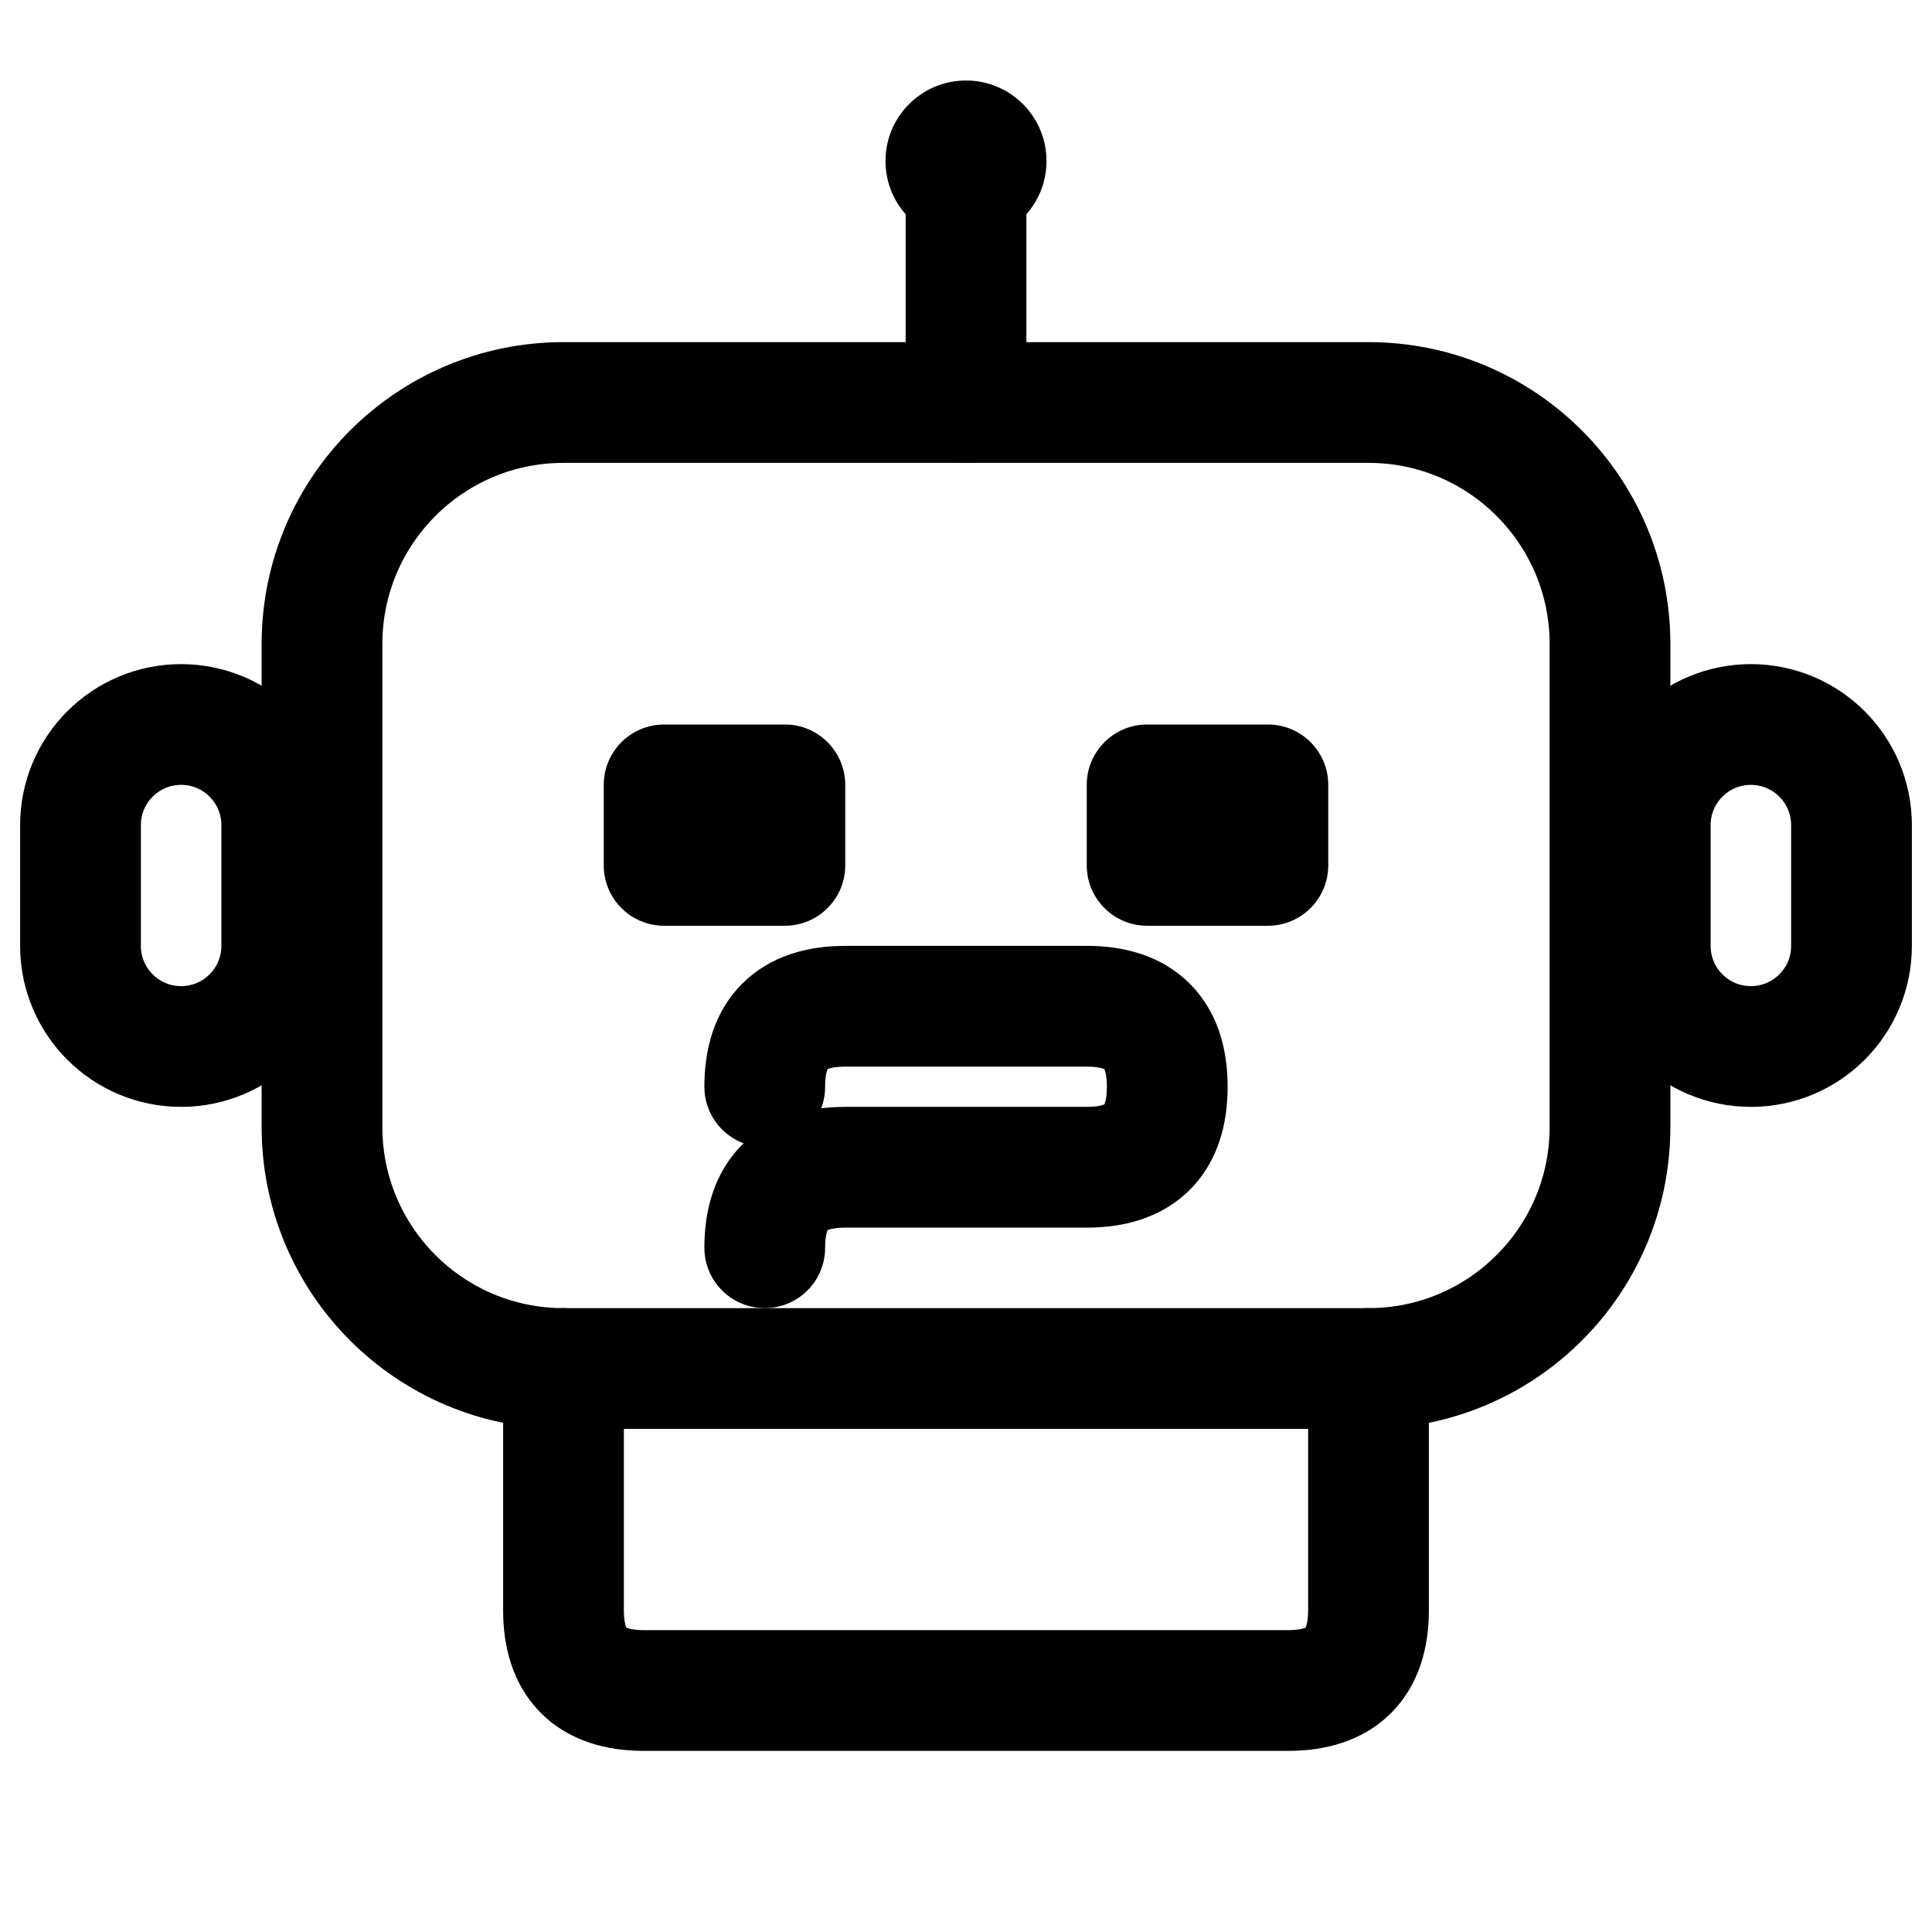
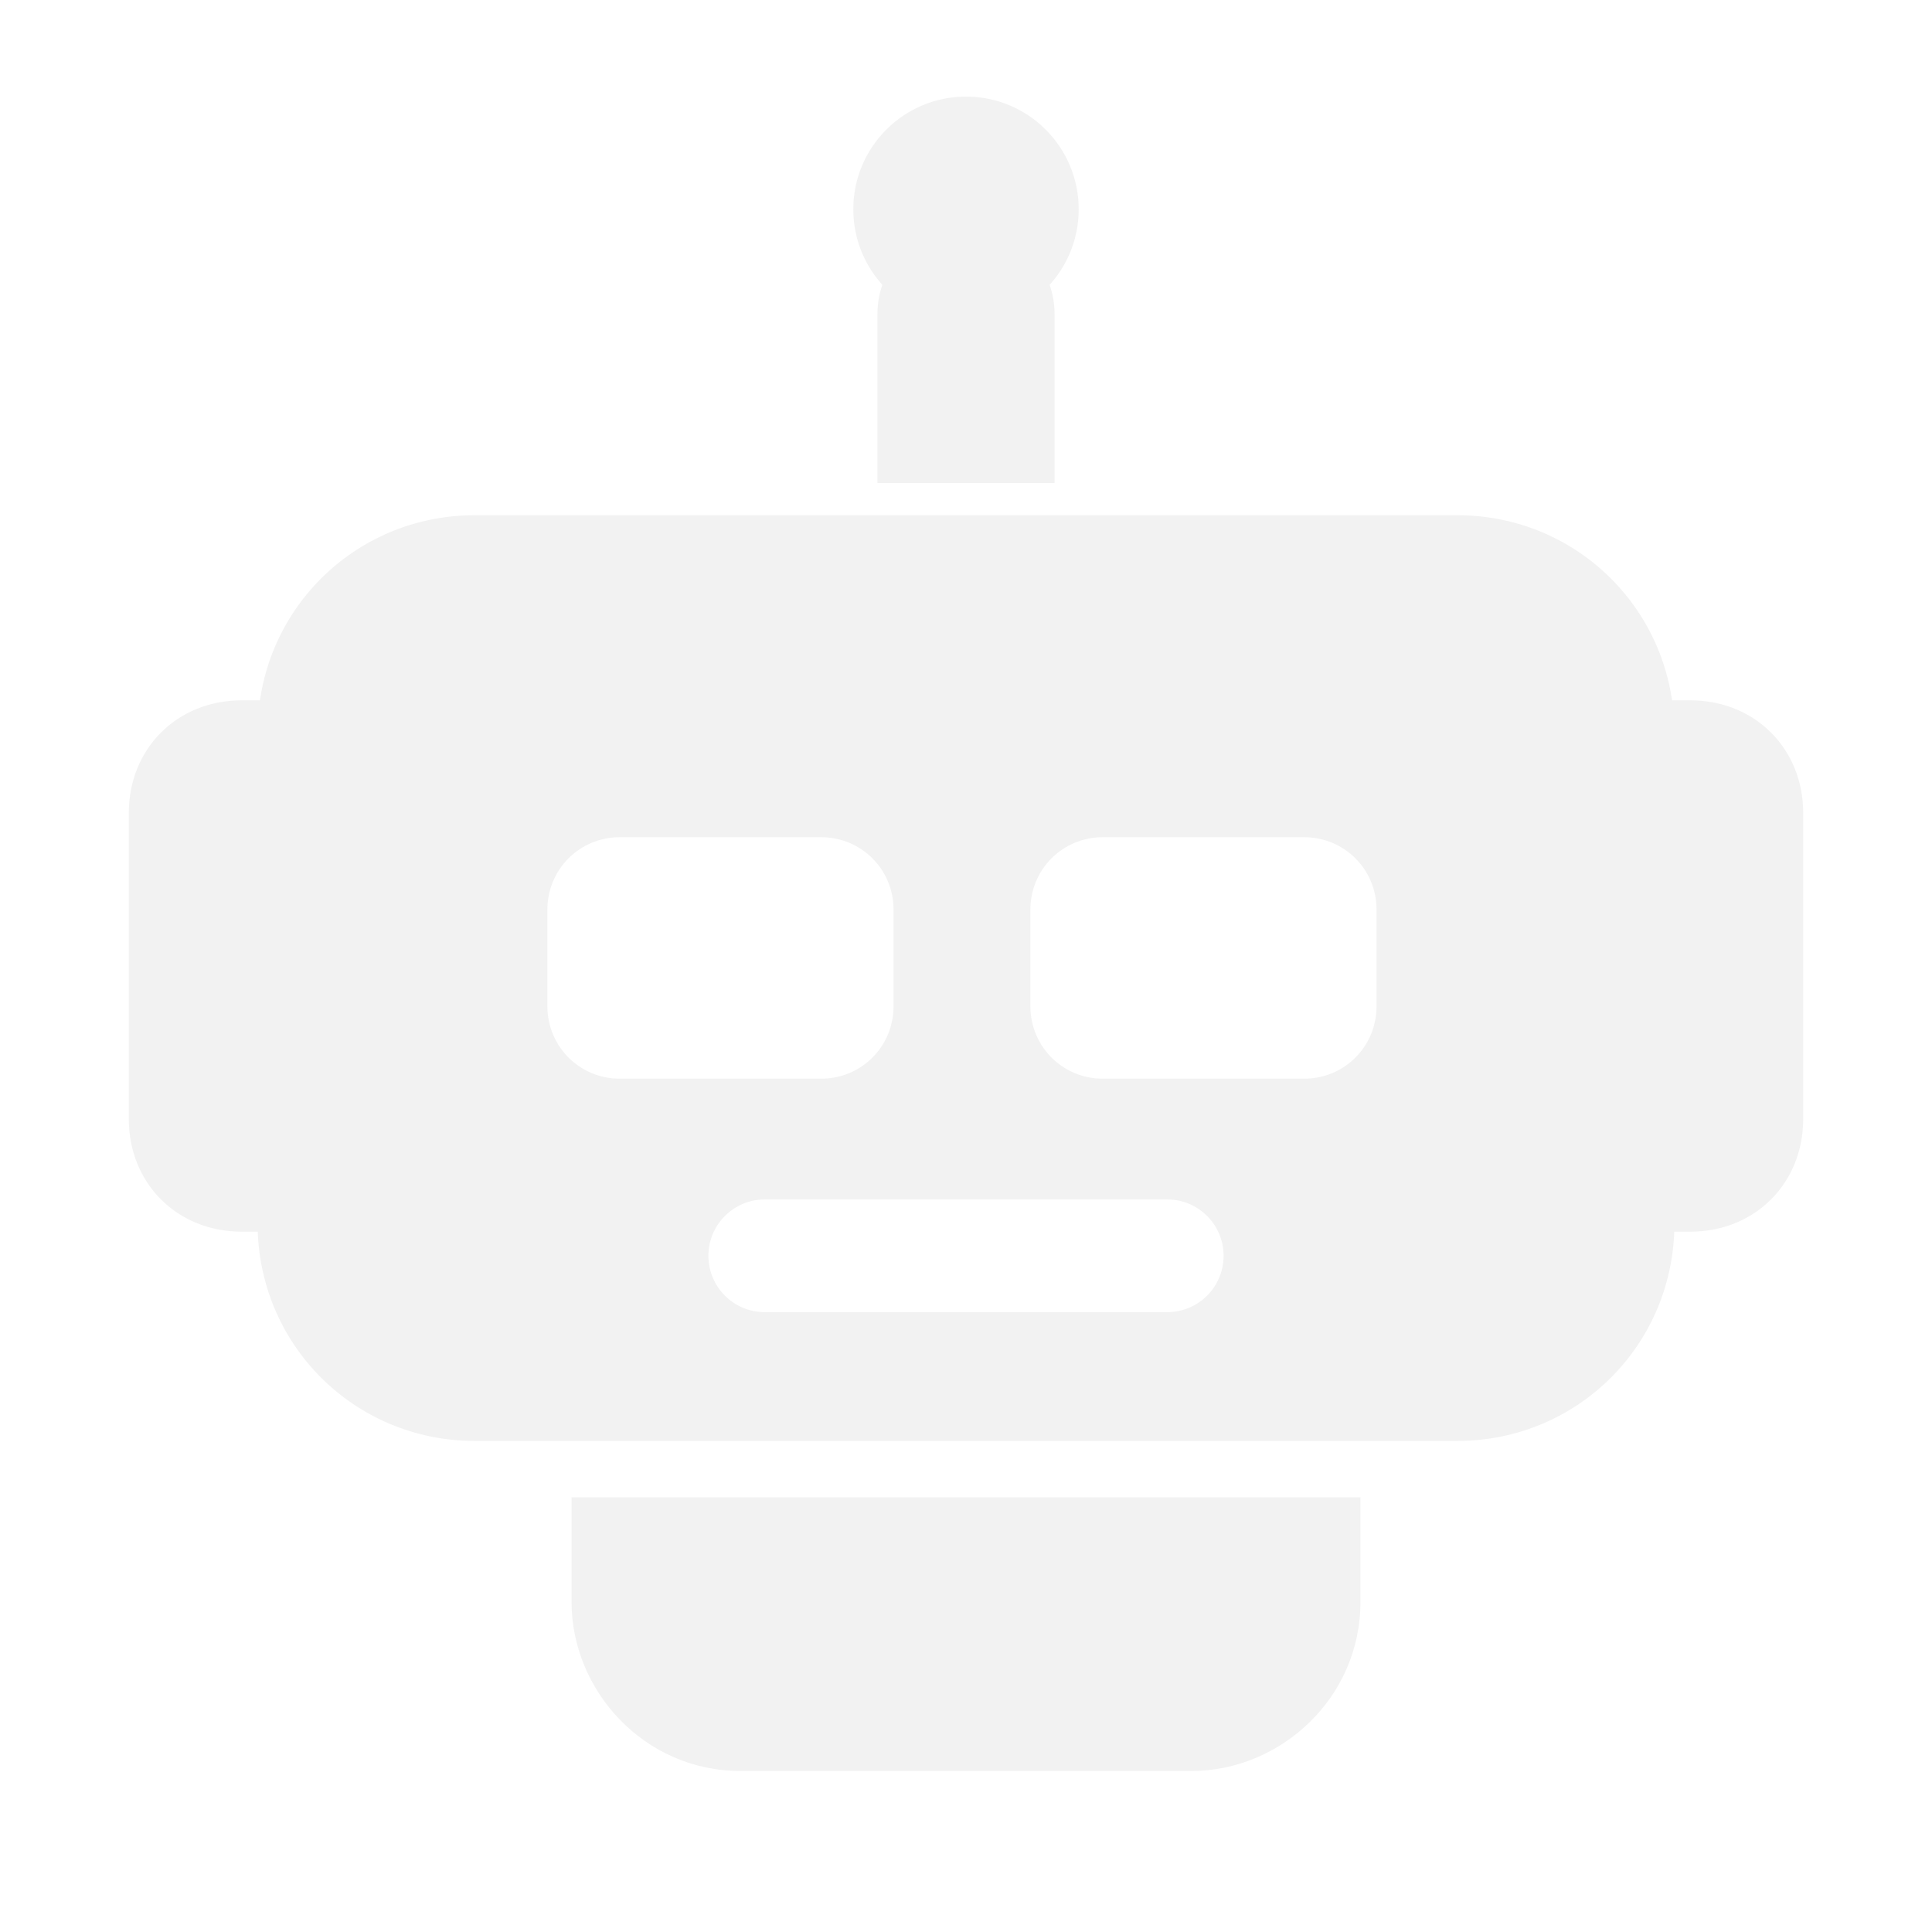
- <svg xmlns="http://www.w3.org/2000/svg" viewBox="0 0 24 24" fill="none" stroke="currentColor" stroke-width="1.5" stroke-linecap="round" stroke-linejoin="round">
-   <line x1="12" y1="2" x2="12" y2="5" />
-   <circle cx="12" cy="2" r="1" fill="currentColor" stroke="none" />
-   <rect x="4" y="5" width="16" height="12" rx="3" />
-   <rect x="1" y="9" width="2.5" height="4" rx="1.25" />
-   <rect x="20.5" y="9" width="2.5" height="4" rx="1.25" />
-   <rect x="7.5" y="9" width="3" height="2.5" rx="0.75" fill="currentColor" stroke="none" />
-   <rect x="13.5" y="9" width="3" height="2.5" rx="0.75" fill="currentColor" stroke="none" />
-   <path d="M9.5 13.5 Q9.5 12.5 10.5 12.5 L13.5 12.5 Q14.5 12.5 14.5 13.5 Q14.5 14.5 13.5 14.5 L10.5 14.5 Q9.5 14.5 9.5 15.5" fill="none" />
-   <path d="M7 17 L7 20 Q7 21 8 21 L16 21 Q17 21 17 20 L17 17" fill="none" />
+ <svg xmlns="http://www.w3.org/2000/svg" viewBox="0 0 24 24">
+   <path fill="#F2F2F2" d="M10.9 3.9a1.1 1.1 0 1 1 2.2 0V6h-2.2V3.9Z" />
+   <circle cx="12" cy="2.6" r="1.4" fill="#F2F2F2" />
+   <path fill="#F2F2F2" d="M1.6 10.1c0-.8.6-1.4 1.4-1.4h1.2v6.6H3c-.8 0-1.4-.6-1.4-1.4v-3.8ZM19.8 8.7H21c.8 0 1.4.6 1.4 1.4v3.8c0 .8-.6 1.4-1.4 1.4h-1.2V8.7Z" />
+   <path fill="#F2F2F2" fill-rule="evenodd" d="M5.9 6.4h12.2c1.5 0 2.7 1.2 2.7 2.7v6.1c0 1.5-1.2 2.7-2.7 2.7H5.9c-1.5 0-2.7-1.2-2.7-2.7V9.1c0-1.5 1.2-2.7 2.7-2.7Zm1.8 4c-.5 0-.9.4-.9.9v1.2c0 .5.4.9.9.9h2.5c.5 0 .9-.4.9-.9v-1.2c0-.5-.4-.9-.9-.9H7.7Zm6 0c-.5 0-.9.4-.9.9v1.2c0 .5.4.9.9.9h2.5c.5 0 .9-.4.9-.9v-1.2c0-.5-.4-.9-.9-.9h-2.5Zm-4.2 4.5a.7.7 0 0 0 0 1.4h5a.7.7 0 0 0 0-1.4h-5Z" clip-rule="evenodd" />
+   <path fill="#F2F2F2" d="M7.1 18.6h9.8v1.3c0 1.2-1 2.1-2.1 2.1H9.2c-1.2 0-2.1-1-2.1-2.1v-1.3Z" />
</svg>
